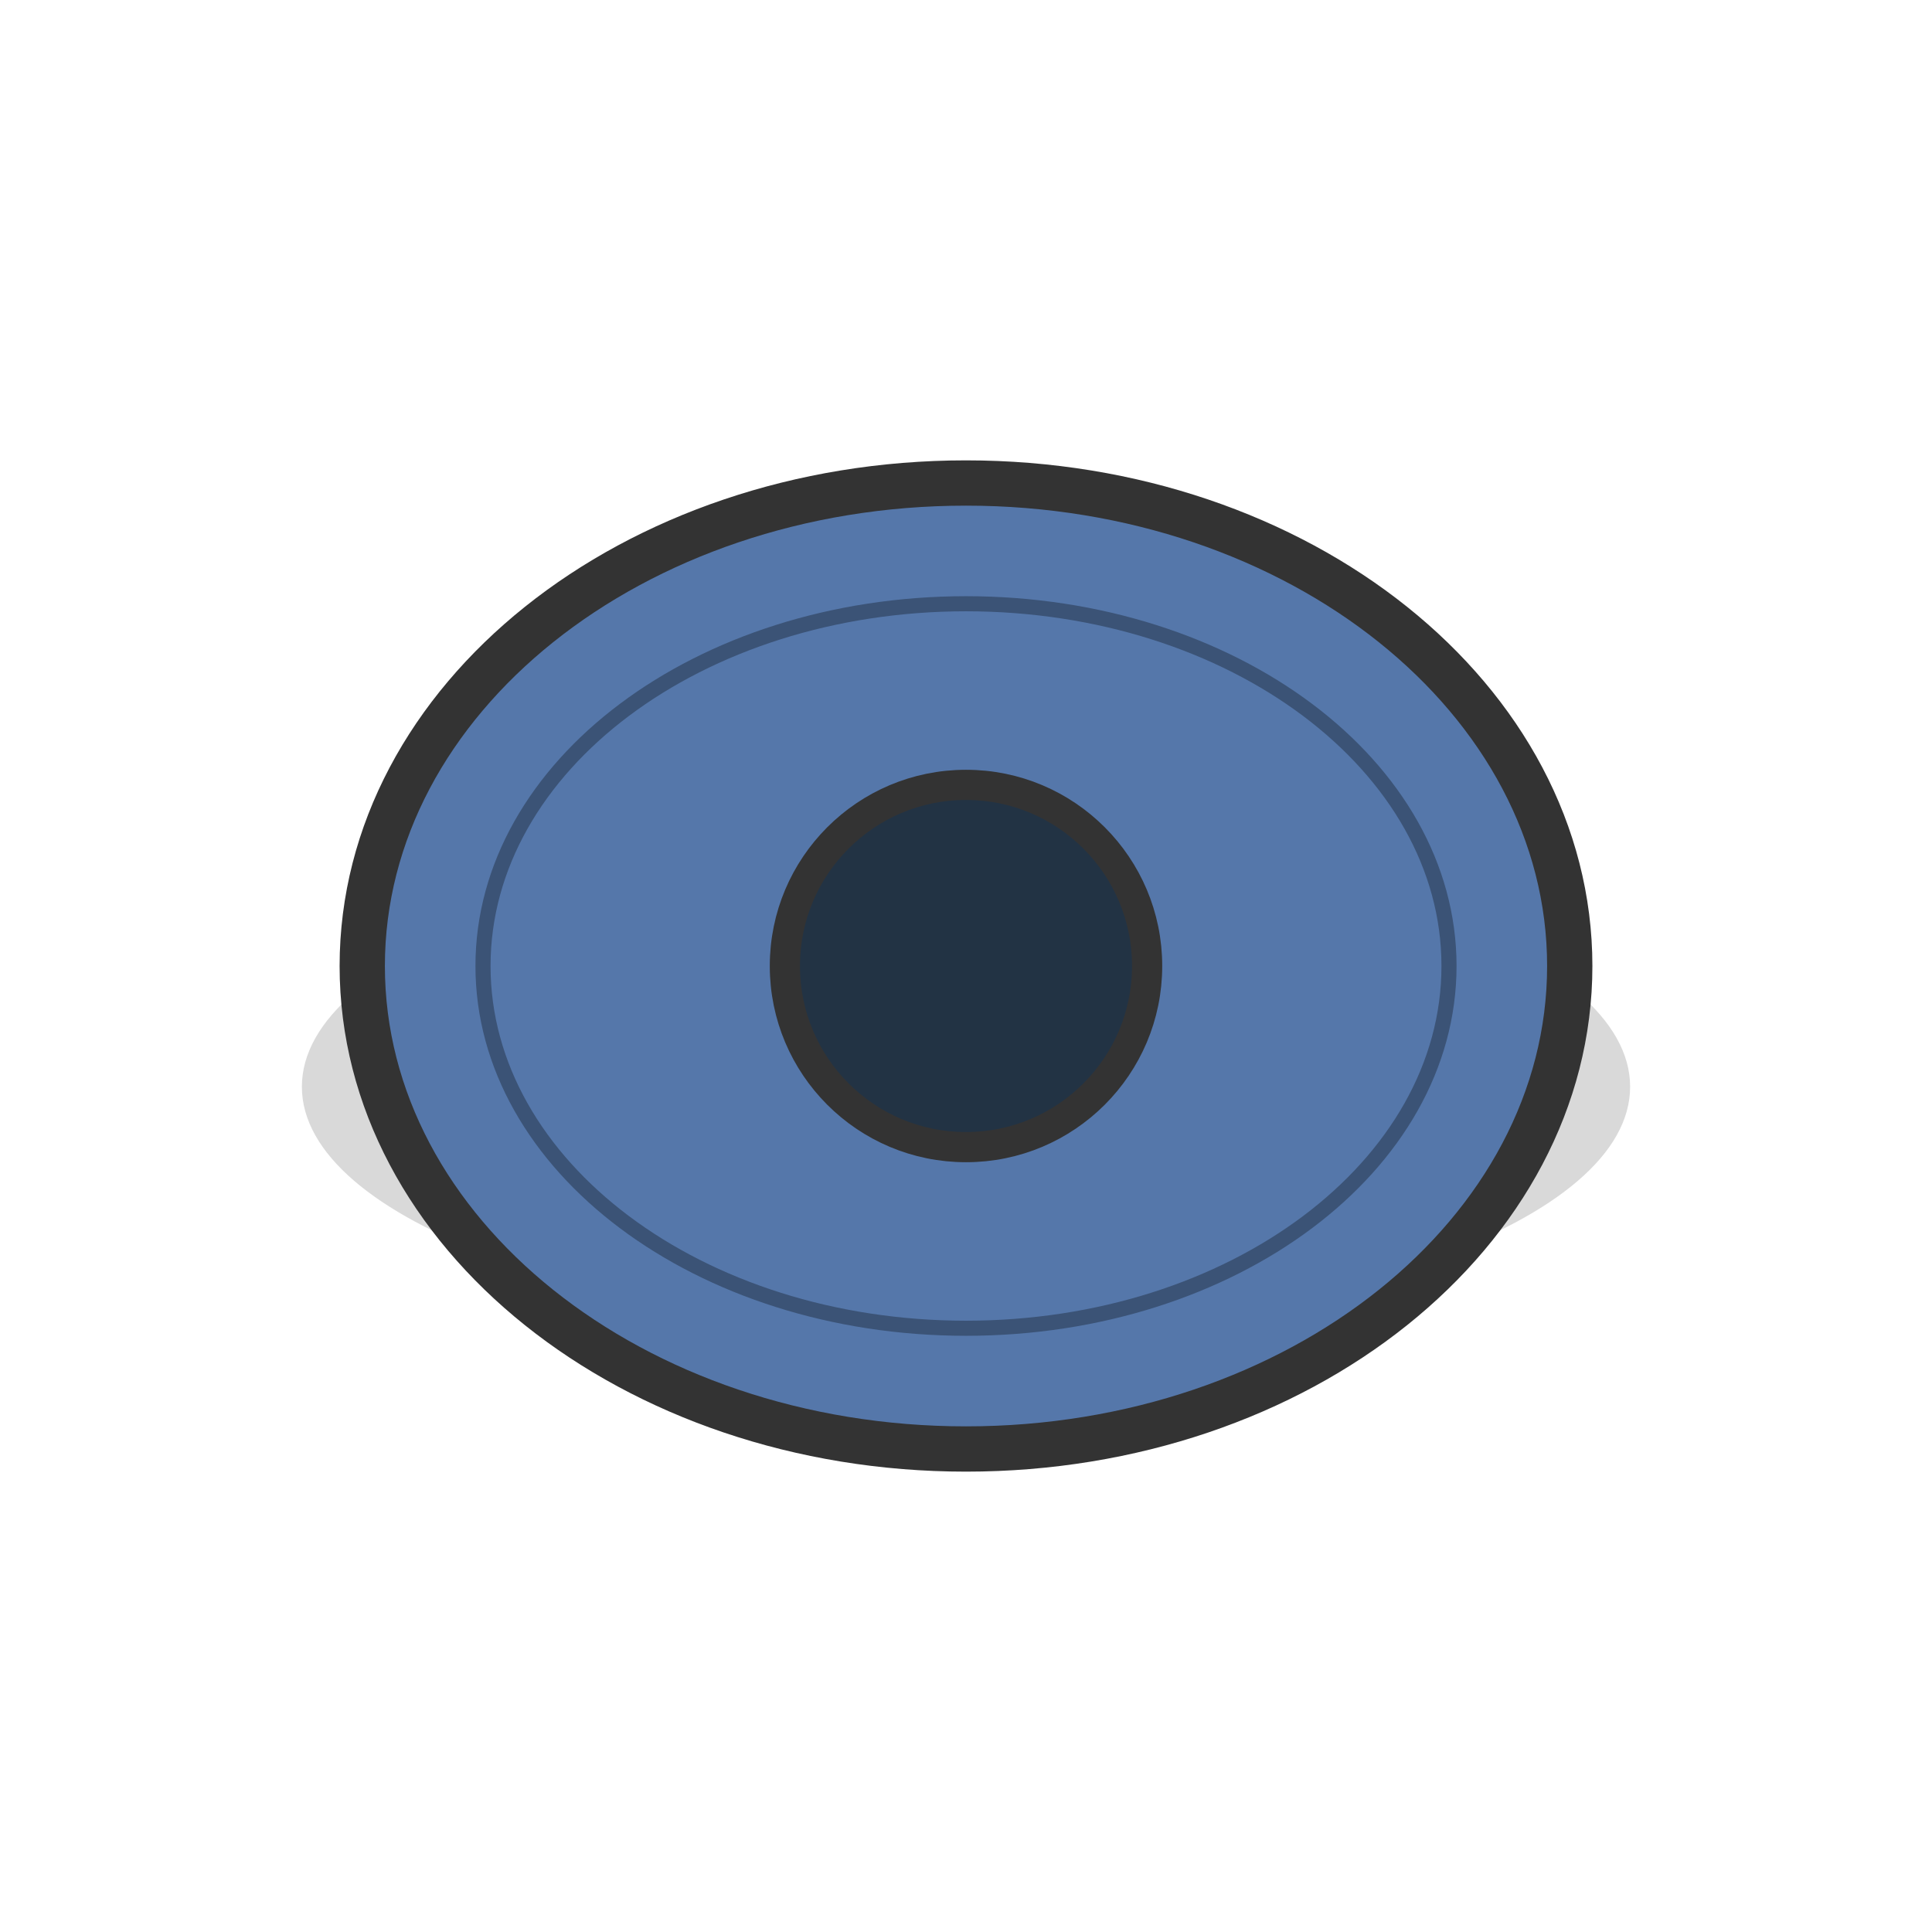
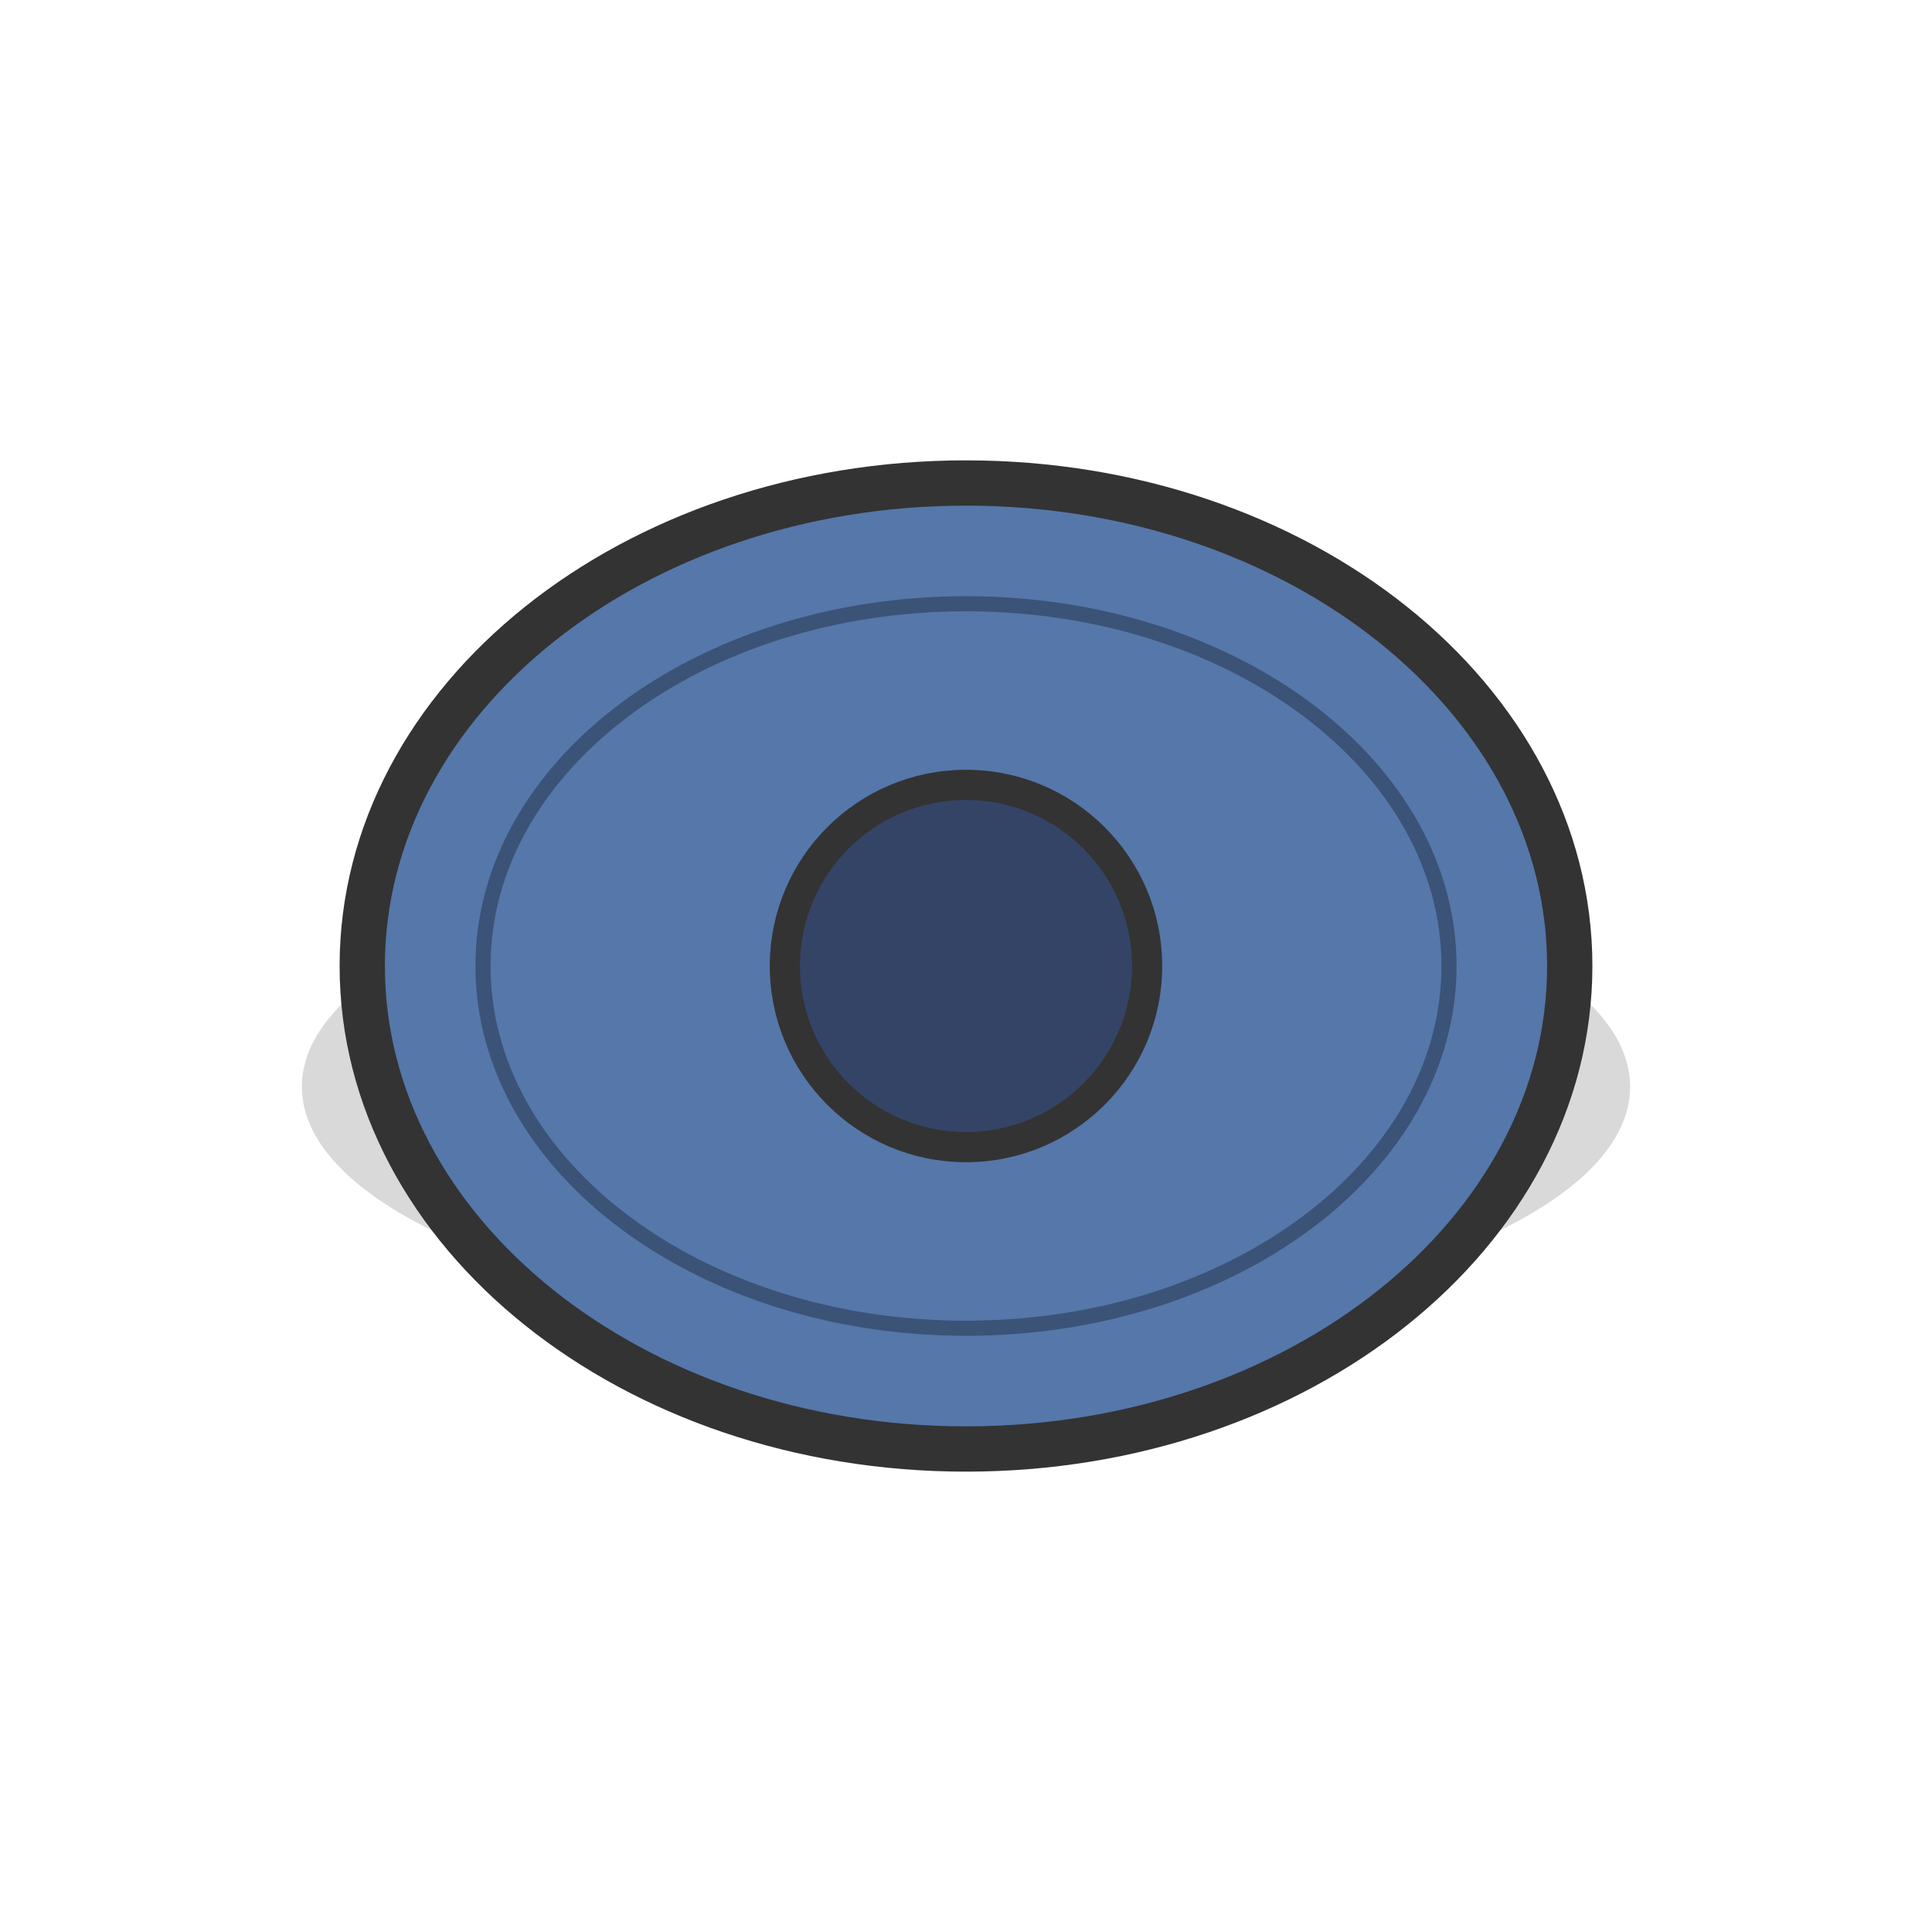
<svg xmlns="http://www.w3.org/2000/svg" viewBox="0 0 64 64" width="64" height="64">
  <ellipse cx="32" cy="36" rx="22" ry="8" fill="rgba(0,0,0,0.15)" />
  <ellipse cx="32" cy="32" rx="20" ry="16" fill="#5577AA" stroke="#333" stroke-width="1.5" />
  <ellipse cx="32" cy="32" rx="16" ry="12" fill="none" stroke="#3b5376" stroke-width="0.5" />
-   <circle cx="32" cy="32" r="6" fill="#223344" stroke="#333" stroke-width="1" />
+   <circle cx="32" cy="32" r="6" fill="#334466" stroke="#333" stroke-width="1" />
</svg>
